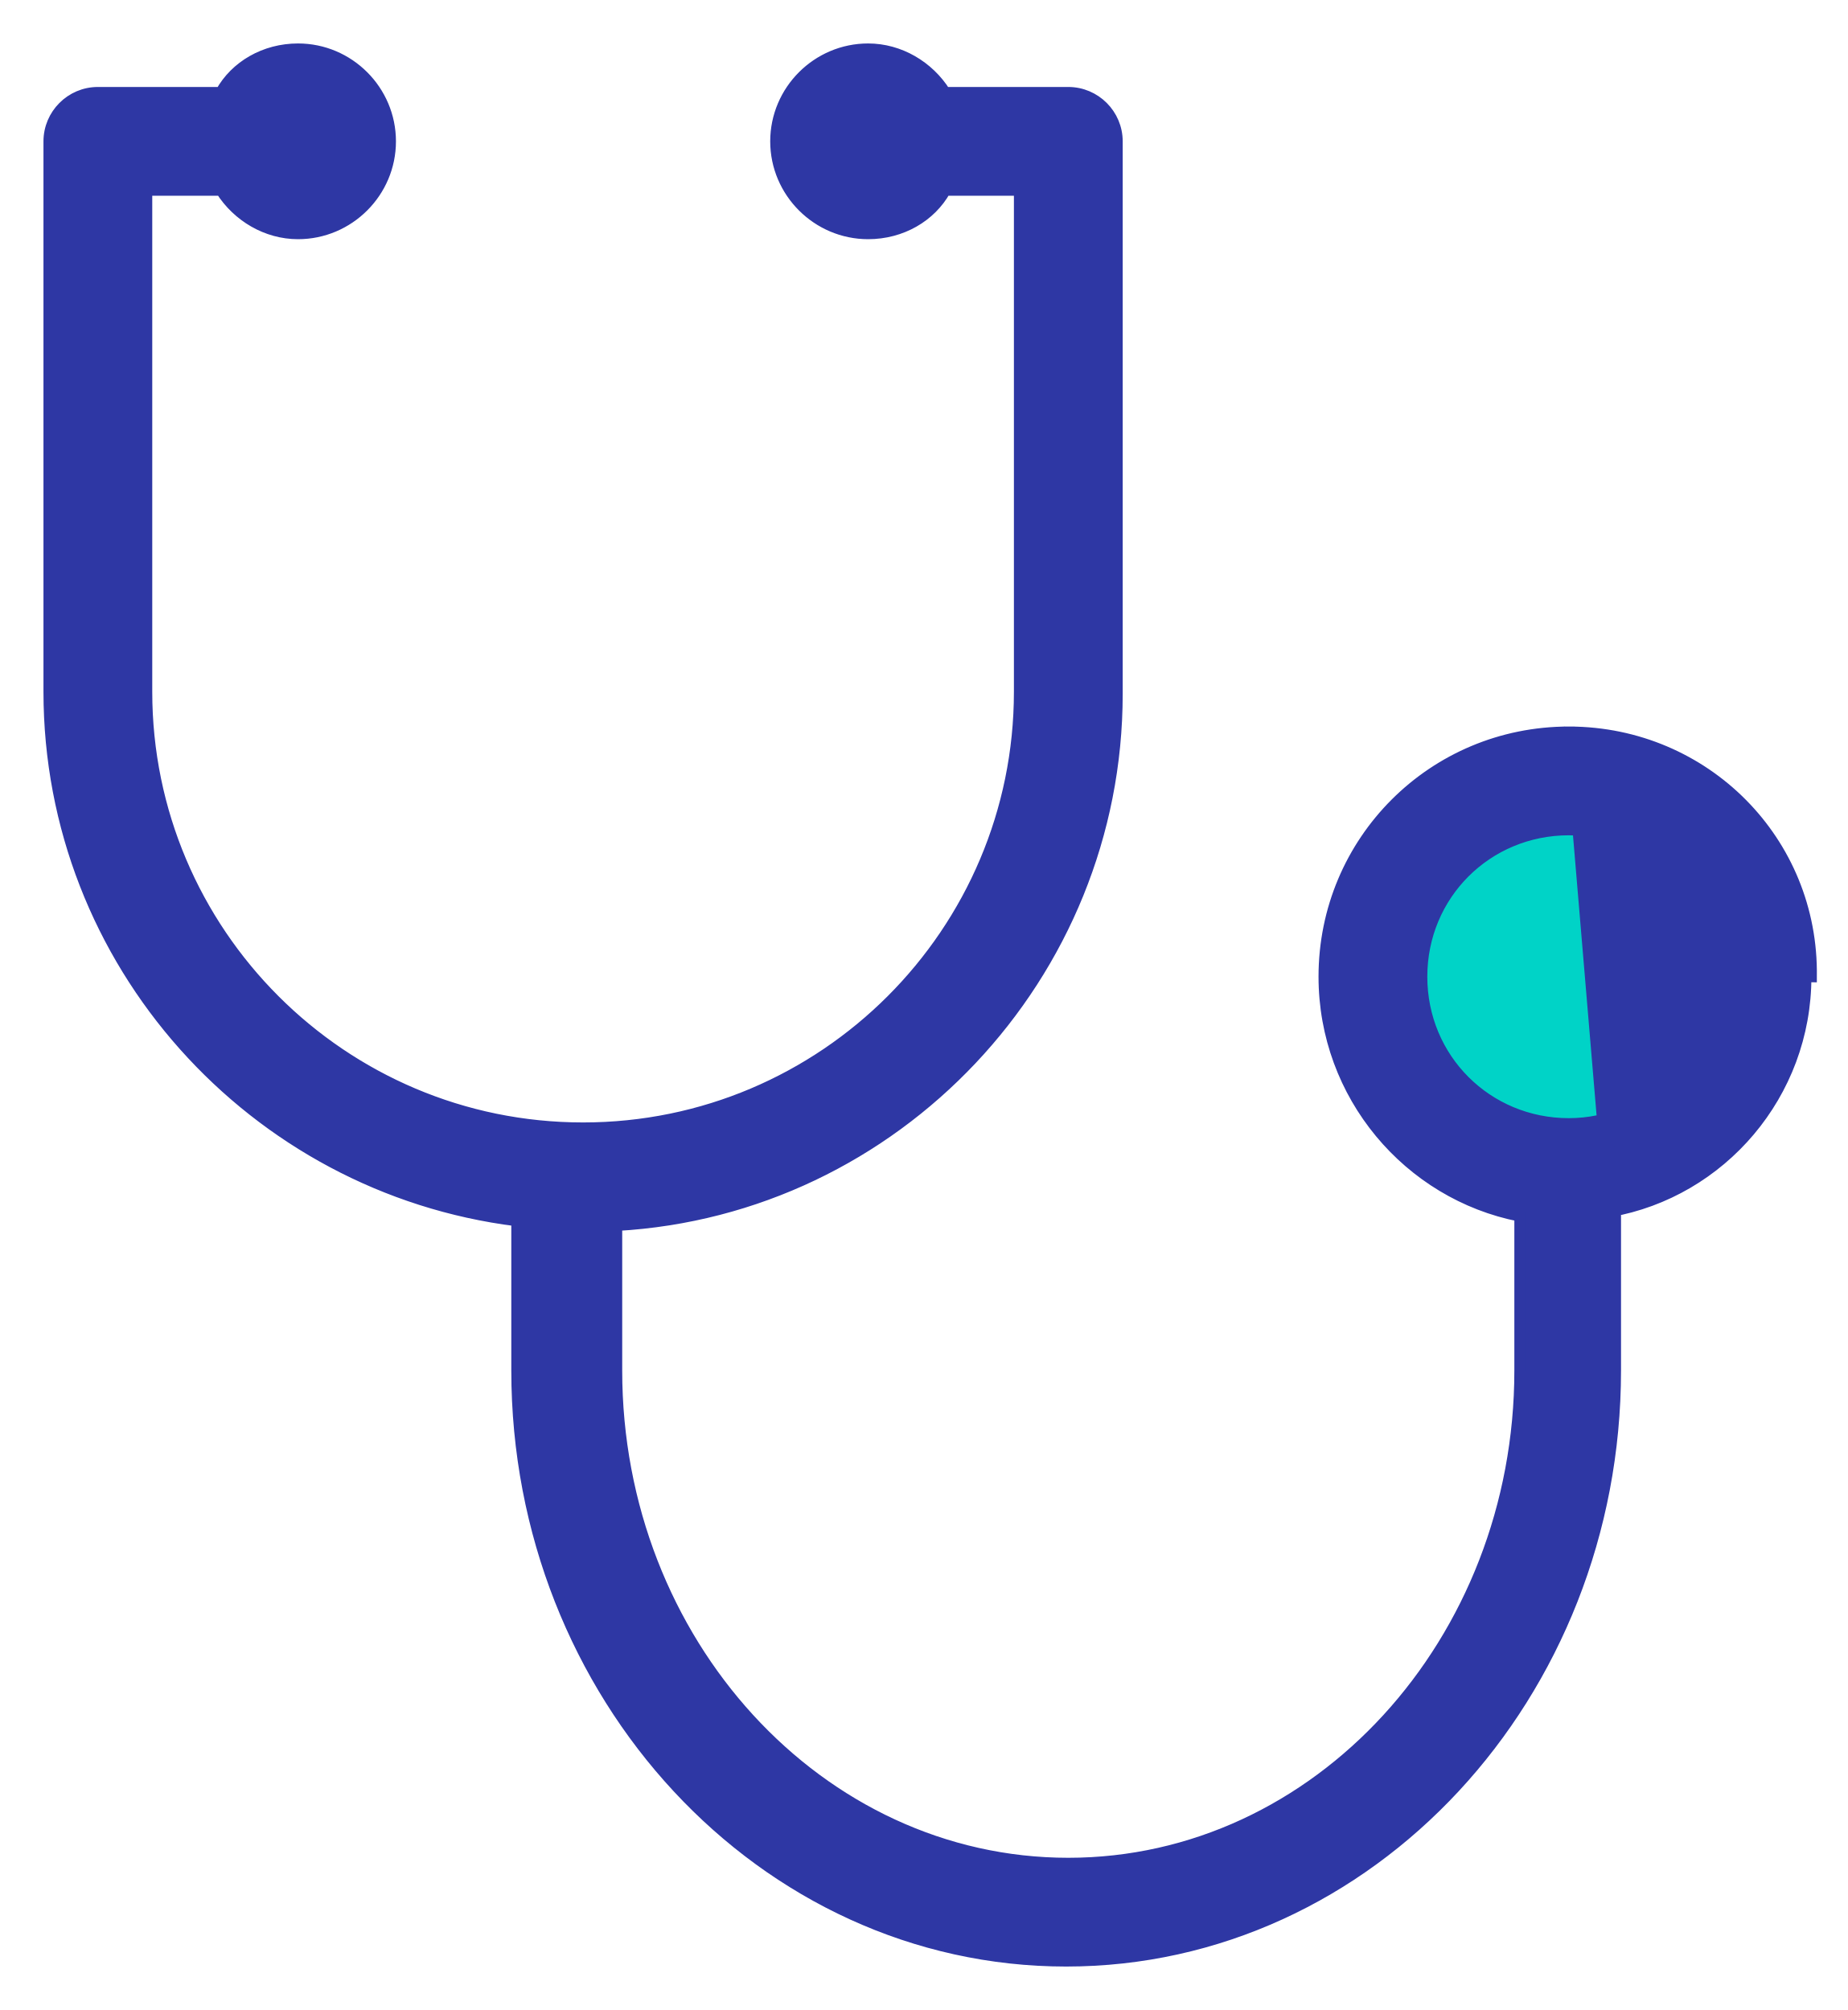
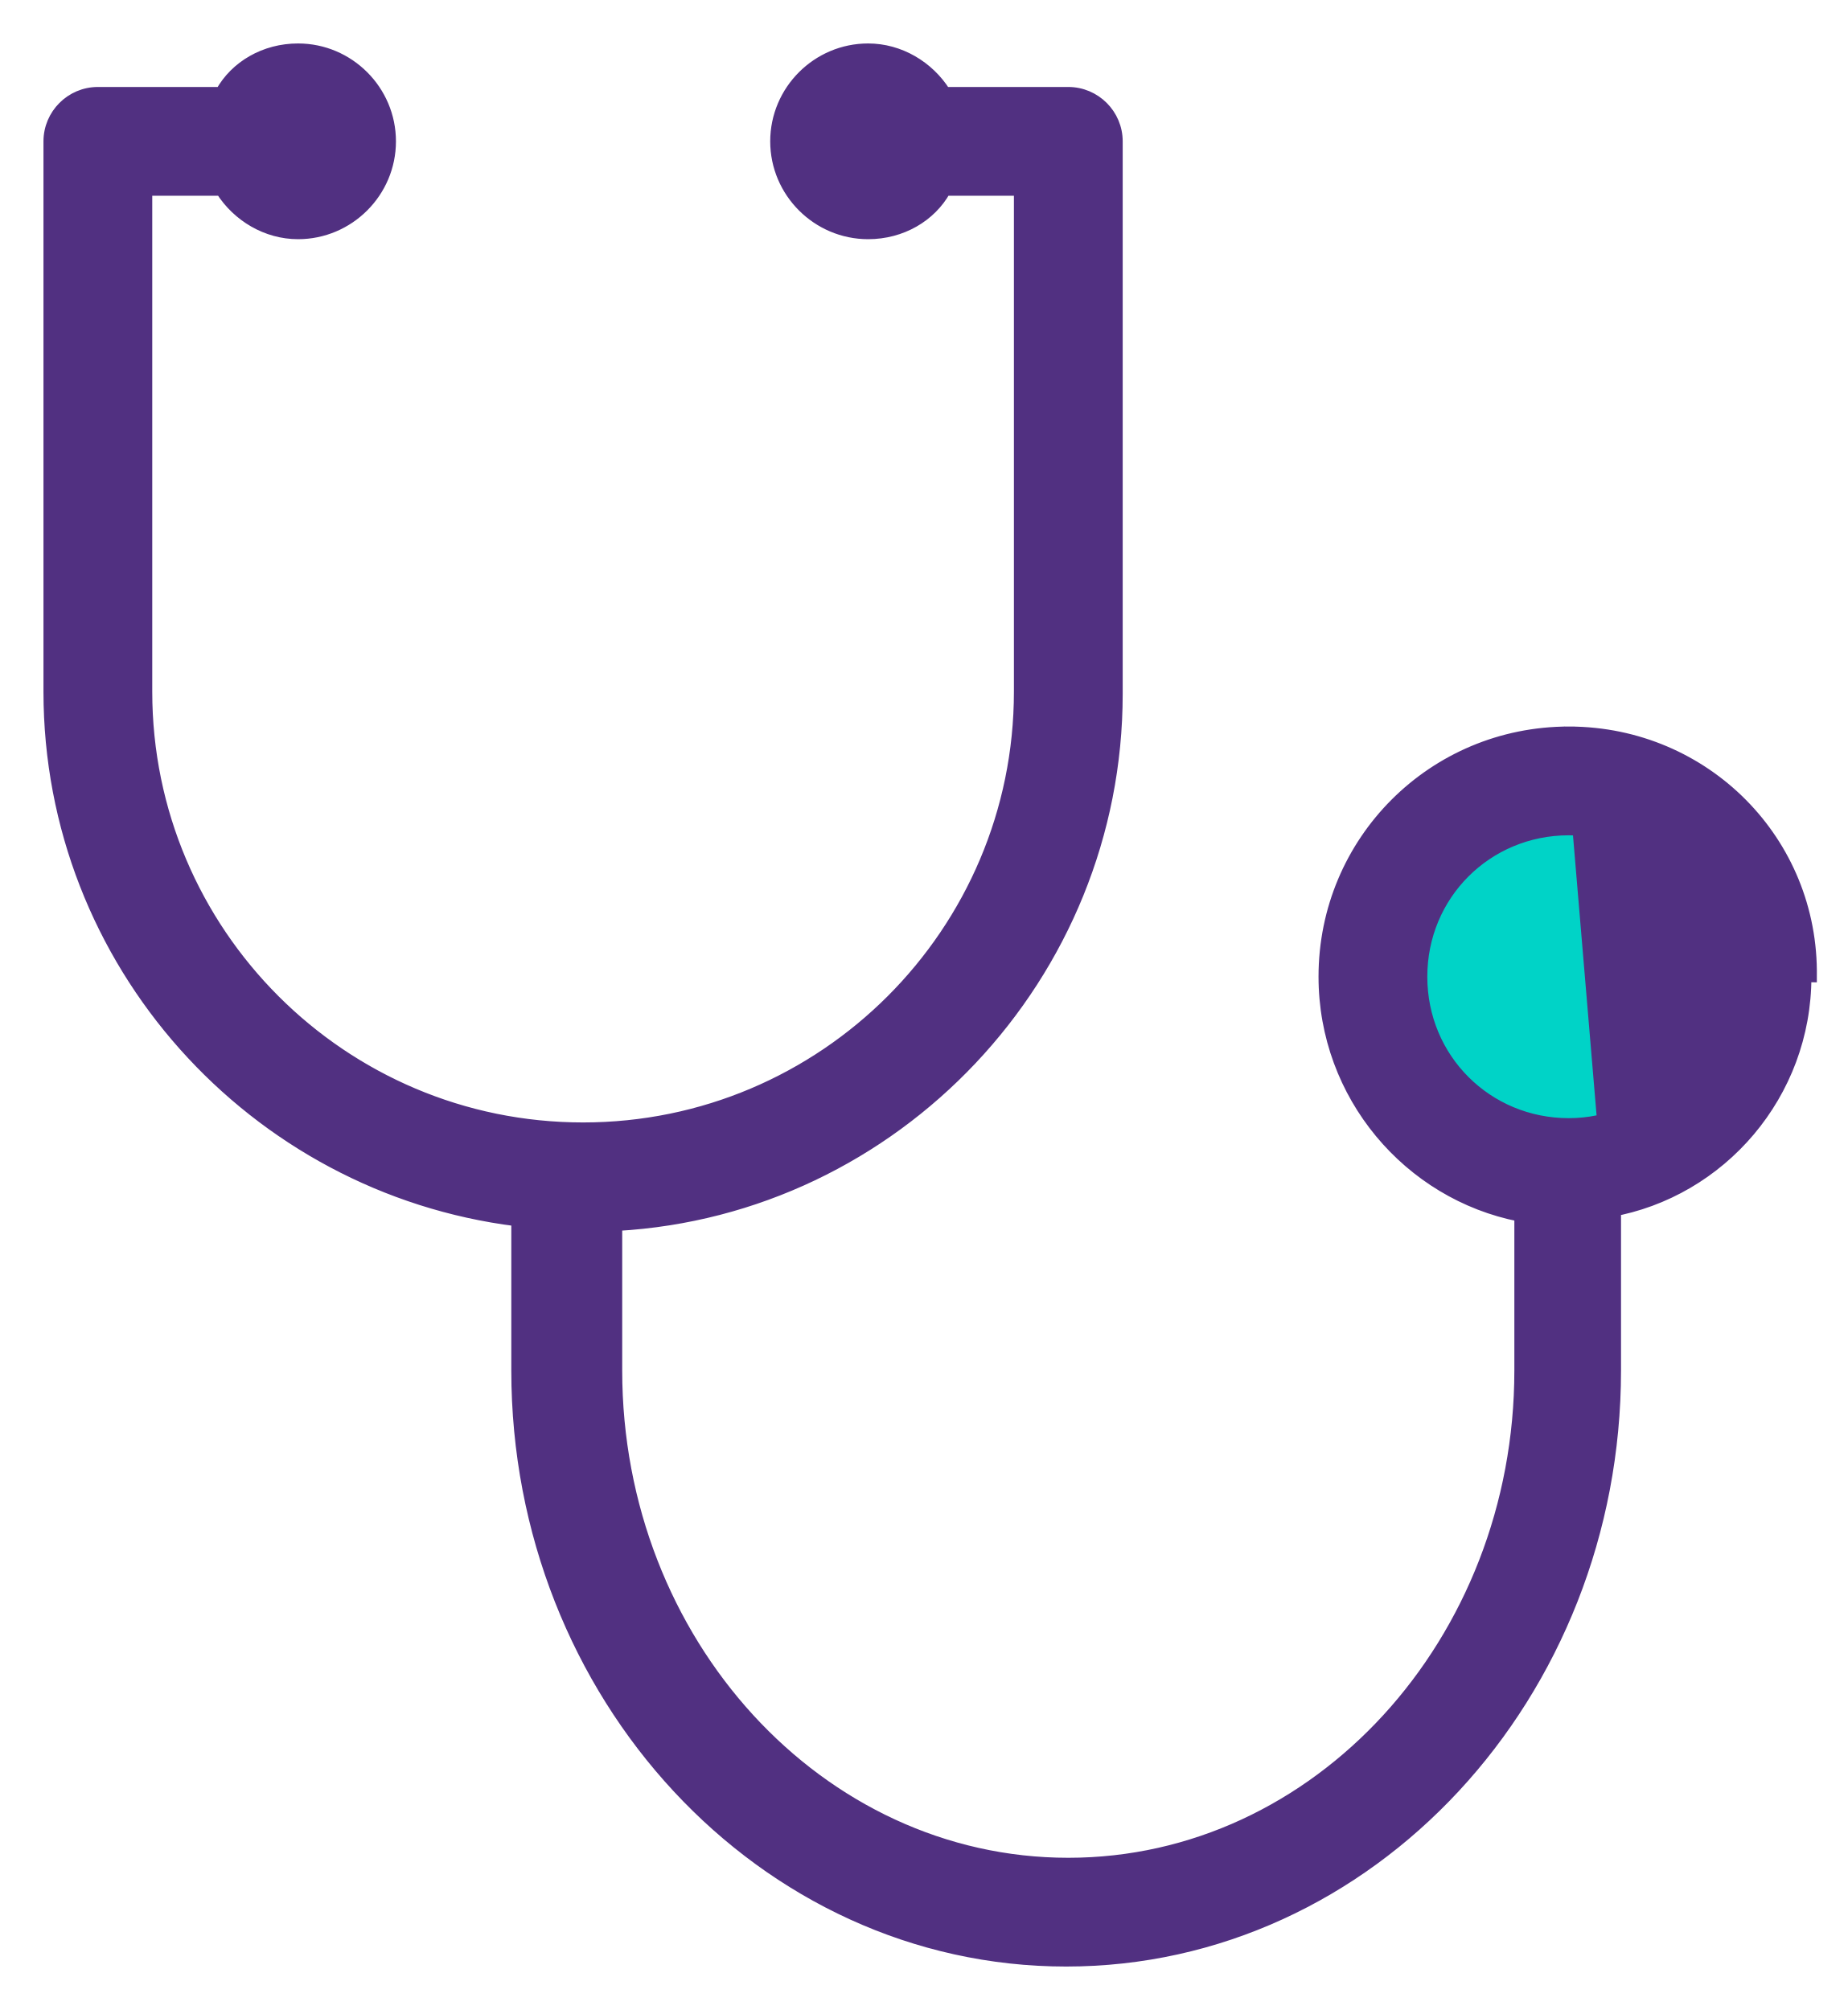
<svg xmlns="http://www.w3.org/2000/svg" width="34" height="37" viewBox="0 0 34 37" fill="none">
  <path d="M33.083 17.77C33.083 19.784 31.451 21.417 29.438 21.417C27.424 21.417 25.791 19.784 25.791 17.77C25.791 15.757 27.424 14.125 29.438 14.125C31.451 14.125 33.083 15.757 33.083 17.77Z" fill="#00D3C7" />
-   <path d="M28.889 13.474C31.378 13.483 33.377 15.486 33.337 17.98C33.337 17.98 33.337 17.981 33.337 17.981L33.237 17.979C33.237 20.142 31.675 21.944 29.633 22.304L28.889 13.474ZM28.889 13.474L28.888 13.474H28.872C26.374 13.474 24.366 15.481 24.366 17.979C24.366 20.161 25.922 21.985 27.97 22.387V25.228C27.97 30.227 24.243 34.298 19.661 34.298C15.079 34.298 11.351 30.227 11.351 25.228V22.559C16.486 22.268 20.562 17.96 20.562 12.773L20.562 2.602C20.562 2.106 20.157 1.701 19.661 1.701H17.395C17.091 1.219 16.556 0.9 15.977 0.9C15.041 0.9 14.275 1.665 14.275 2.602C14.275 3.538 15.041 4.303 15.977 4.303C16.59 4.303 17.129 3.988 17.399 3.503H18.76V12.733C18.76 17.163 15.161 20.762 10.731 20.762C6.301 20.762 2.702 17.163 2.702 12.733V3.503H4.067C4.371 3.984 4.906 4.303 5.485 4.303C6.421 4.303 7.187 3.538 7.187 2.602C7.187 1.665 6.421 0.9 5.485 0.9C4.872 0.9 4.333 1.215 4.063 1.701H1.801C1.305 1.701 0.9 2.106 0.9 2.602V12.733C0.9 17.72 4.657 21.867 9.51 22.473V25.228C9.51 31.203 14.033 36.1 19.621 36.1C25.21 36.1 29.733 31.202 29.733 25.228V22.387L28.889 13.474ZM28.872 20.683C27.365 20.683 26.168 19.486 26.168 17.979C26.168 16.473 27.365 15.276 28.872 15.276C30.378 15.276 31.575 16.473 31.575 17.979C31.575 19.485 30.339 20.683 28.872 20.683Z" fill="#2E37A4" stroke="#2E37A4" stroke-width="0.2" />
+   <path d="M28.889 13.474C31.378 13.483 33.377 15.486 33.337 17.98C33.337 17.98 33.337 17.981 33.337 17.981L33.237 17.979C33.237 20.142 31.675 21.944 29.633 22.304L28.889 13.474ZM28.889 13.474L28.888 13.474H28.872C26.374 13.474 24.366 15.481 24.366 17.979C24.366 20.161 25.922 21.985 27.97 22.387V25.228C27.97 30.227 24.243 34.298 19.661 34.298C15.079 34.298 11.351 30.227 11.351 25.228V22.559C16.486 22.268 20.562 17.96 20.562 12.773L20.562 2.602C20.562 2.106 20.157 1.701 19.661 1.701H17.395C17.091 1.219 16.556 0.9 15.977 0.9C15.041 0.9 14.275 1.665 14.275 2.602C14.275 3.538 15.041 4.303 15.977 4.303C16.59 4.303 17.129 3.988 17.399 3.503H18.76V12.733C18.76 17.163 15.161 20.762 10.731 20.762C6.301 20.762 2.702 17.163 2.702 12.733V3.503H4.067C4.371 3.984 4.906 4.303 5.485 4.303C6.421 4.303 7.187 3.538 7.187 2.602C7.187 1.665 6.421 0.9 5.485 0.9C4.872 0.9 4.333 1.215 4.063 1.701H1.801C1.305 1.701 0.9 2.106 0.9 2.602V12.733C0.9 17.72 4.657 21.867 9.51 22.473V25.228C9.51 31.203 14.033 36.1 19.621 36.1C25.21 36.1 29.733 31.202 29.733 25.228V22.387L28.889 13.474ZM28.872 20.683C27.365 20.683 26.168 19.486 26.168 17.979C26.168 16.473 27.365 15.276 28.872 15.276C30.378 15.276 31.575 16.473 31.575 17.979C31.575 19.485 30.339 20.683 28.872 20.683Z" fill="#513081" stroke="#513081" stroke-width="0.2" />
</svg>
